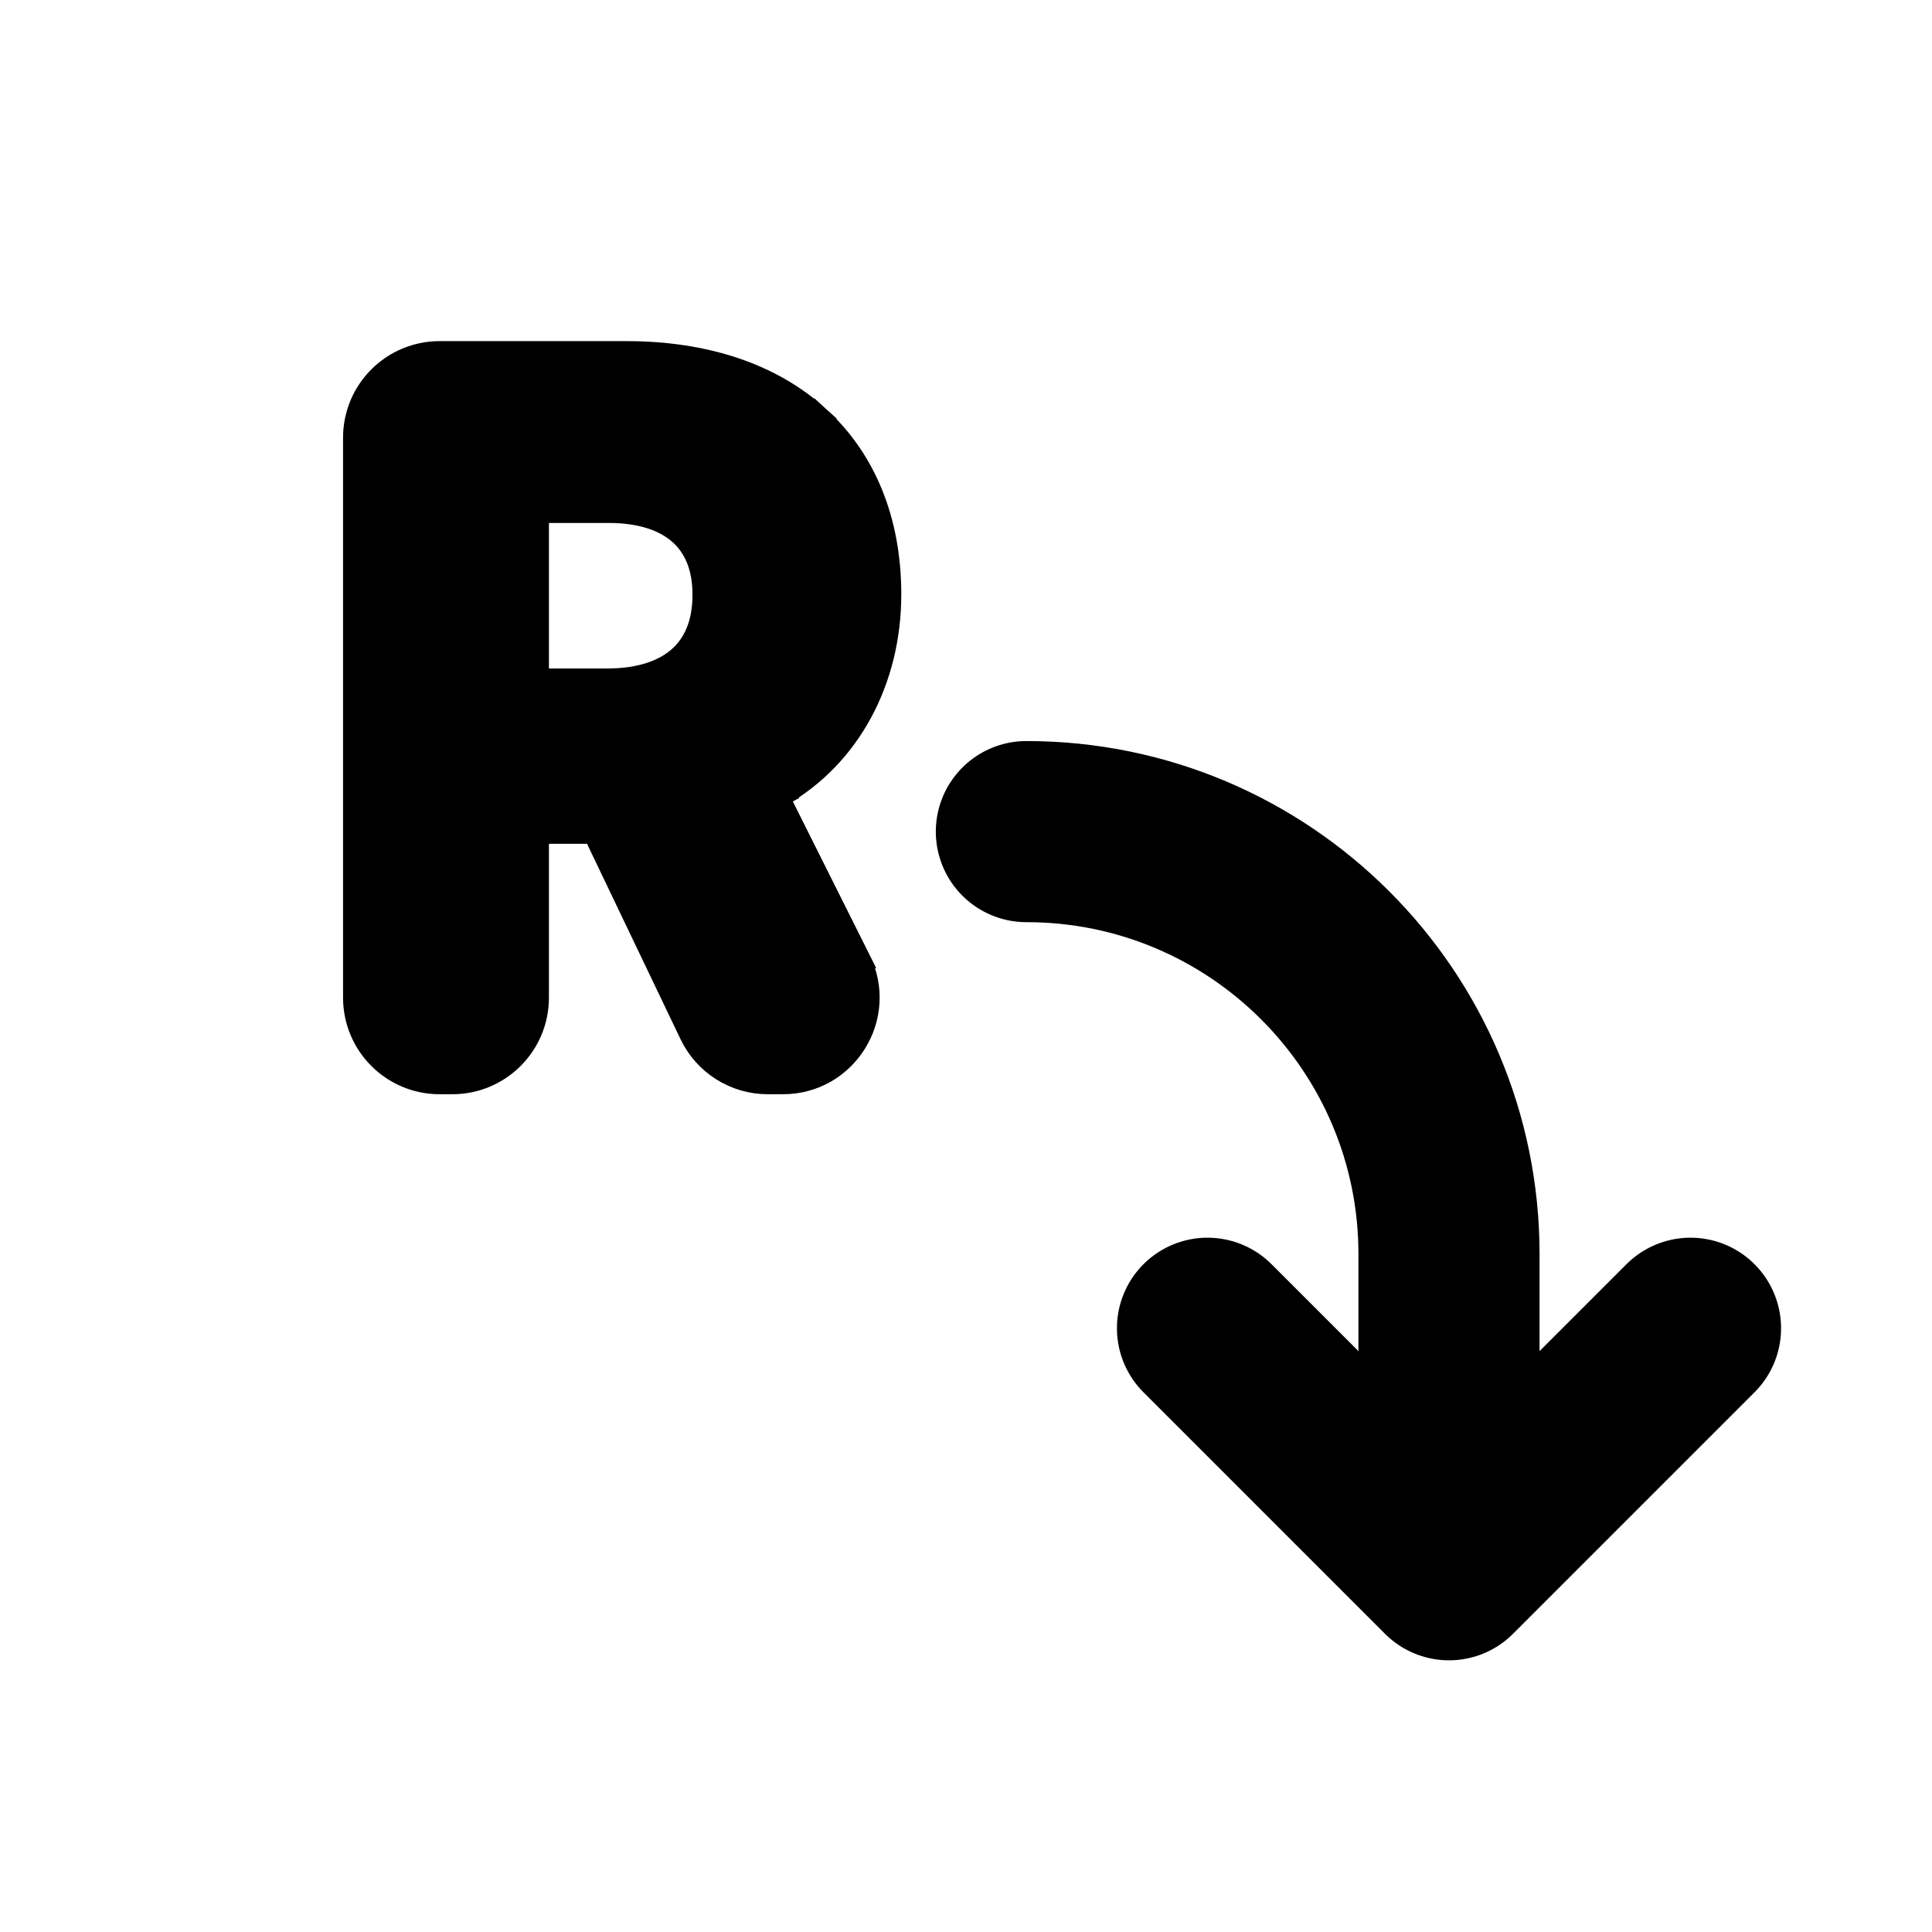
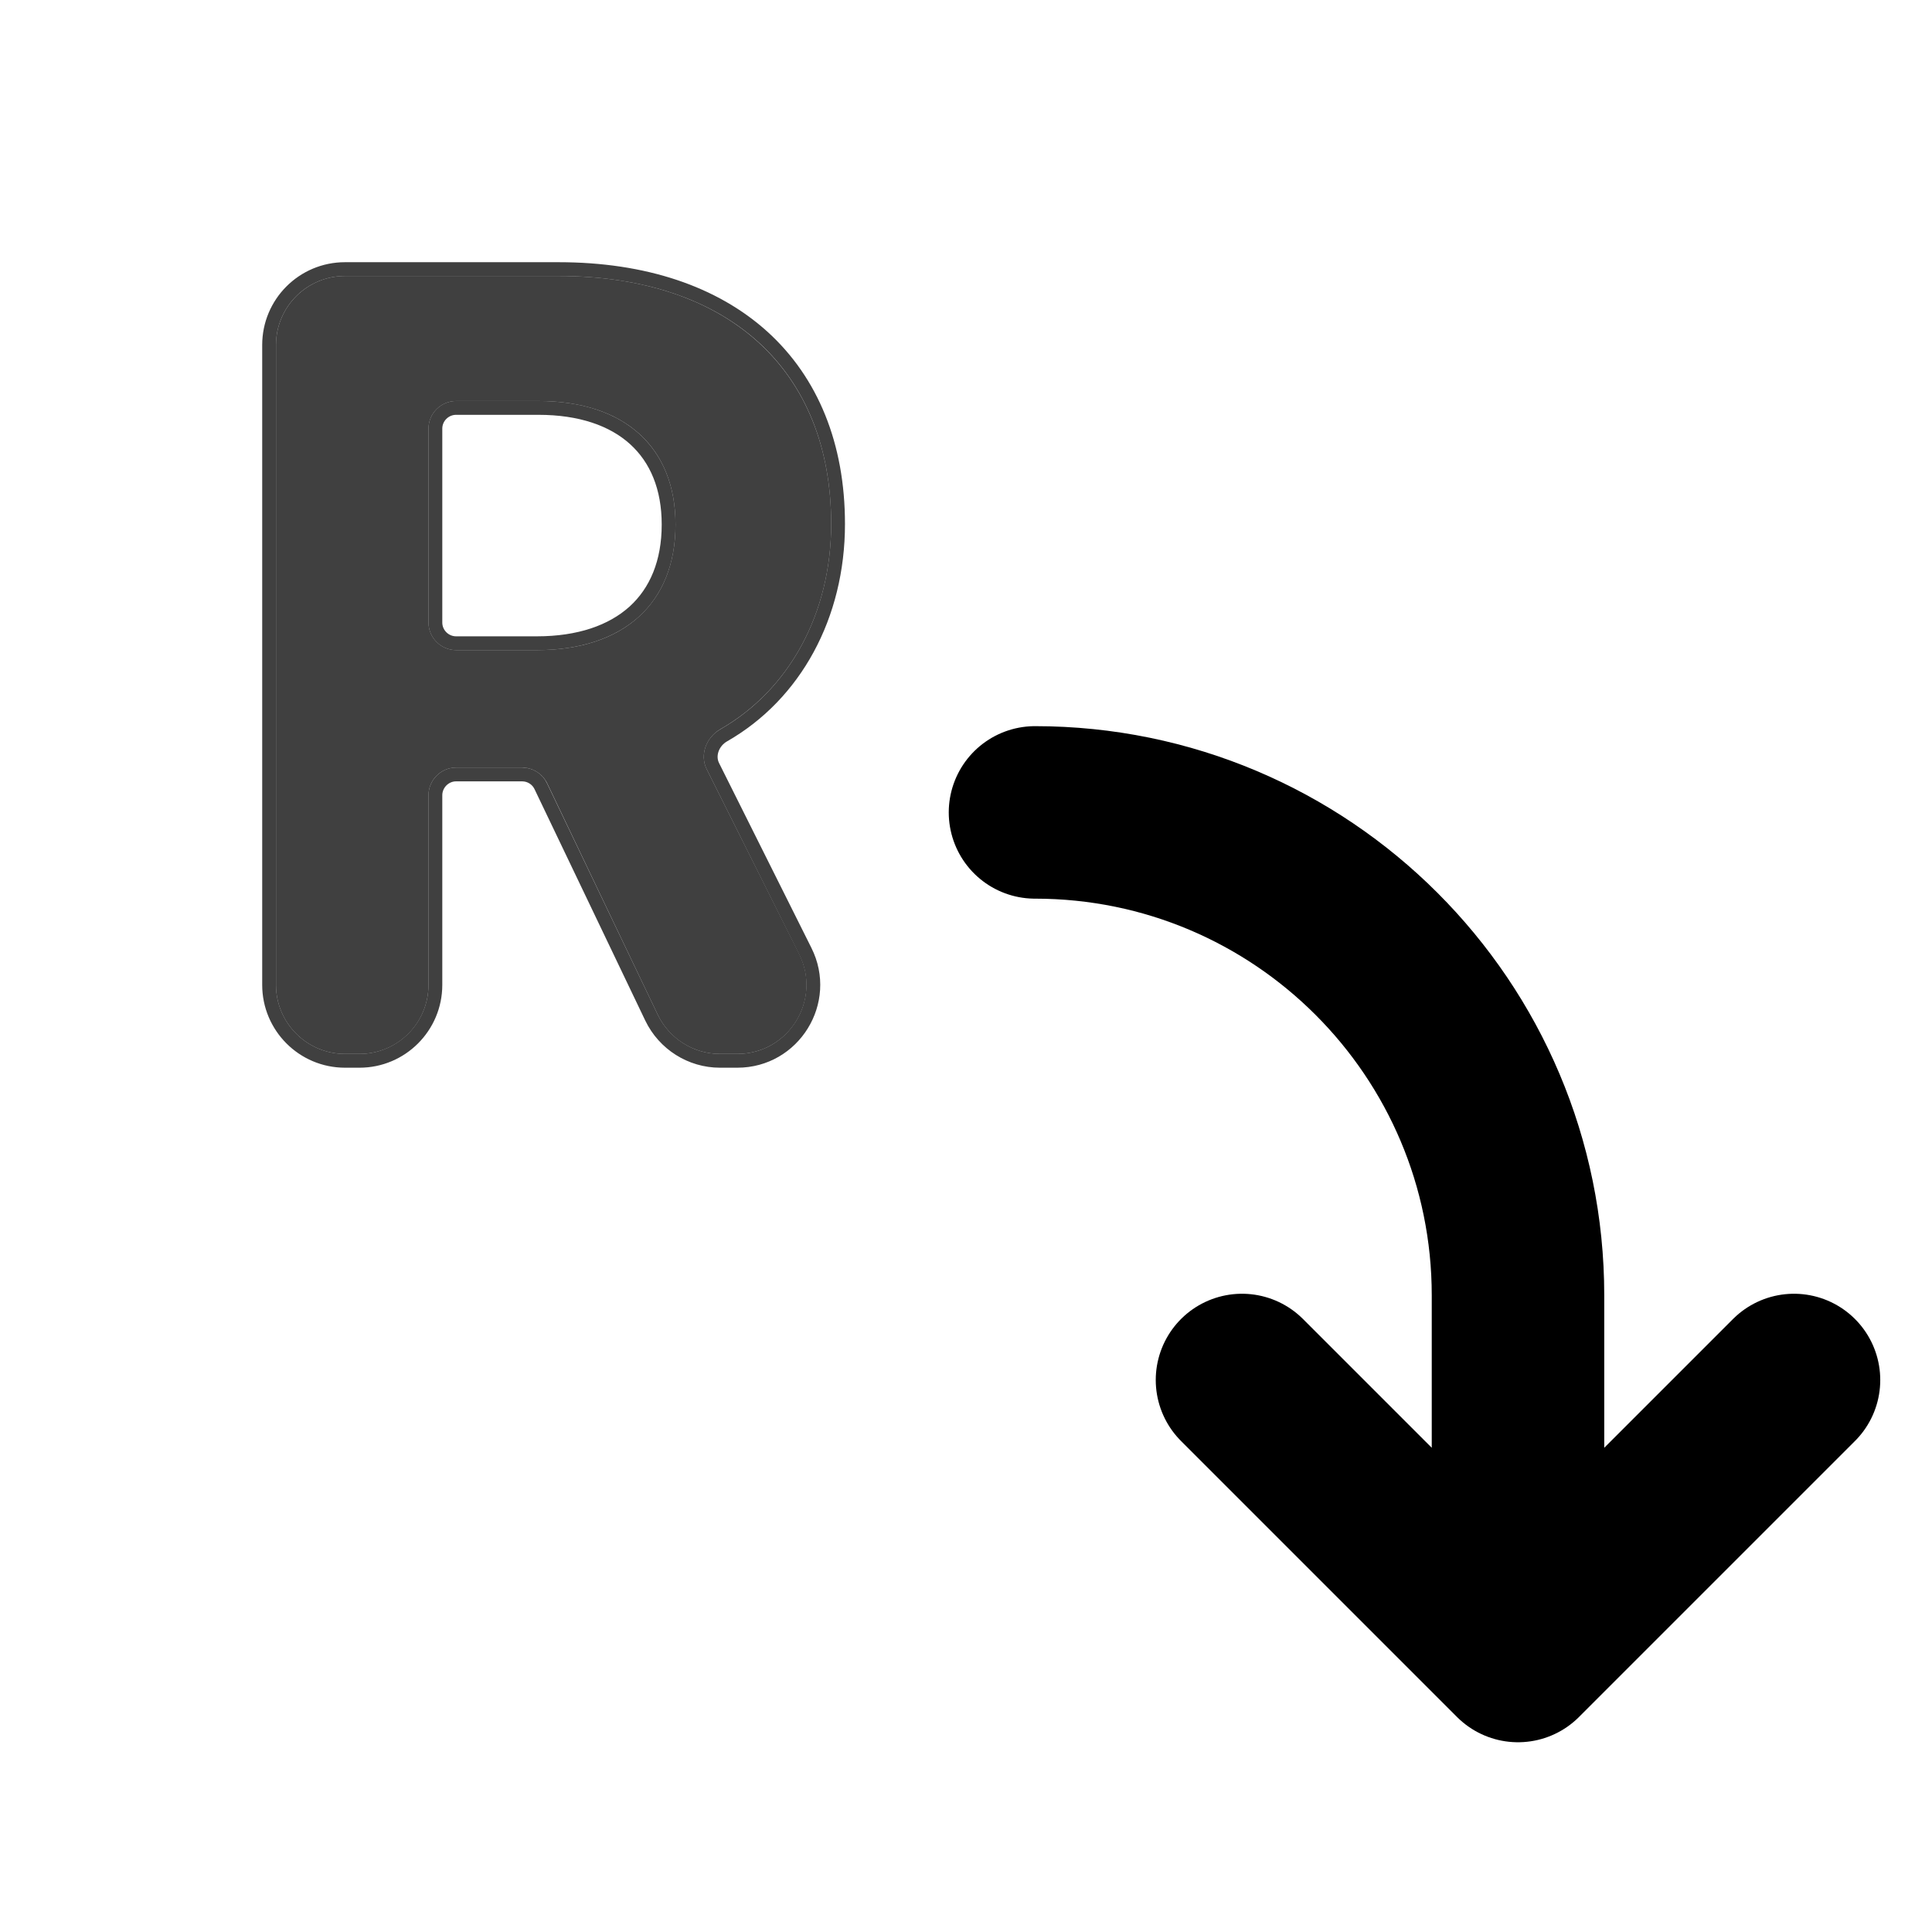
- <svg xmlns="http://www.w3.org/2000/svg" width="16" height="16" viewBox="0 0 16 16" fill="none">
-   <path d="M8.5 6.887C10.433 6.887 12 8.454 12 10.387V13M12 13L14 11M12 13L10 11" stroke="black" stroke-width="1.5" stroke-linecap="round" stroke-linejoin="round" />
-   <path d="M4.947 6.877L4.947 6.877L5.749 8.553C5.861 8.787 6.098 8.937 6.358 8.937H6.484C6.986 8.937 7.312 8.409 7.088 7.96L6.976 8.016L7.088 7.96L6.418 6.621C6.418 6.621 6.418 6.621 6.418 6.621C6.416 6.616 6.414 6.607 6.418 6.595C6.423 6.583 6.432 6.57 6.448 6.561L6.386 6.453L6.448 6.561C7.007 6.241 7.339 5.626 7.339 4.922C7.339 4.322 7.136 3.823 6.753 3.475L6.669 3.567L6.753 3.475C6.372 3.129 5.832 2.95 5.187 2.95H3.641C3.268 2.95 2.966 3.252 2.966 3.625V8.262C2.966 8.635 3.268 8.937 3.641 8.937H3.746C4.119 8.937 4.421 8.635 4.421 8.262V6.888C4.421 6.874 4.432 6.863 4.446 6.863H4.925C4.934 6.863 4.943 6.868 4.947 6.877ZM5.656 4.399L5.656 4.399C5.783 4.514 5.86 4.686 5.86 4.926C5.86 5.171 5.781 5.348 5.651 5.465L5.651 5.465C5.52 5.584 5.315 5.661 5.031 5.661H4.446C4.432 5.661 4.421 5.65 4.421 5.636V4.231C4.421 4.217 4.432 4.206 4.446 4.206H5.043C5.325 4.206 5.527 4.282 5.656 4.399Z" fill="black" stroke="black" stroke-width="0.25" />
+ <svg xmlns="http://www.w3.org/2000/svg" width="14" height="14" viewBox="0 0 14 14" fill="none">
+   <path d="M3.965 5.676C3.931 5.607 3.861 5.562 3.784 5.562H3.305C3.195 5.562 3.105 5.652 3.105 5.763V7.137C3.105 7.413 2.882 7.637 2.605 7.637H2.5C2.224 7.637 2 7.413 2 7.137V2.5C2 2.224 2.224 2 2.5 2H4.047C5.273 2 6.023 2.68 6.023 3.797C6.023 4.446 5.718 4.999 5.22 5.284C5.118 5.343 5.069 5.469 5.121 5.574L5.791 6.913C5.957 7.246 5.715 7.637 5.343 7.637H5.217C5.025 7.637 4.849 7.526 4.766 7.352L3.965 5.676ZM3.305 2.906C3.195 2.906 3.105 2.996 3.105 3.106V4.511C3.105 4.621 3.195 4.711 3.305 4.711H3.891C4.52 4.711 4.895 4.371 4.895 3.801C4.895 3.242 4.527 2.906 3.902 2.906H3.305Z" fill="black" fill-opacity="0.75" />
+   <path d="M3.784 5.612C3.842 5.612 3.895 5.646 3.919 5.698L4.721 7.374C4.813 7.565 5.006 7.687 5.217 7.687H5.343C5.752 7.687 6.018 7.256 5.835 6.891L5.166 5.552C5.127 5.475 5.162 5.375 5.245 5.328C5.76 5.033 6.073 4.462 6.073 3.797C6.073 3.227 5.882 2.763 5.529 2.442C5.176 2.122 4.669 1.95 4.047 1.95H2.5C2.196 1.95 1.95 2.196 1.95 2.5V7.137C1.95 7.44 2.196 7.687 2.5 7.687H2.605C2.909 7.687 3.155 7.44 3.155 7.137V5.763C3.155 5.68 3.223 5.612 3.305 5.612H3.784ZM3.155 3.106C3.155 3.023 3.223 2.956 3.305 2.956H3.902C4.206 2.956 4.441 3.038 4.599 3.181C4.757 3.324 4.845 3.533 4.845 3.801C4.845 4.075 4.755 4.288 4.595 4.433C4.434 4.578 4.196 4.661 3.891 4.661H3.305C3.223 4.661 3.155 4.594 3.155 4.511V3.106Z" stroke="black" stroke-opacity="0.75" stroke-width="0.1" />
+   <path d="M7.5 5.887C9.433 5.887 11 7.454 11 9.387V12M11 12L13 10M11 12L9 10" stroke="black" stroke-width="1.25" stroke-linecap="round" stroke-linejoin="round" />
</svg>
